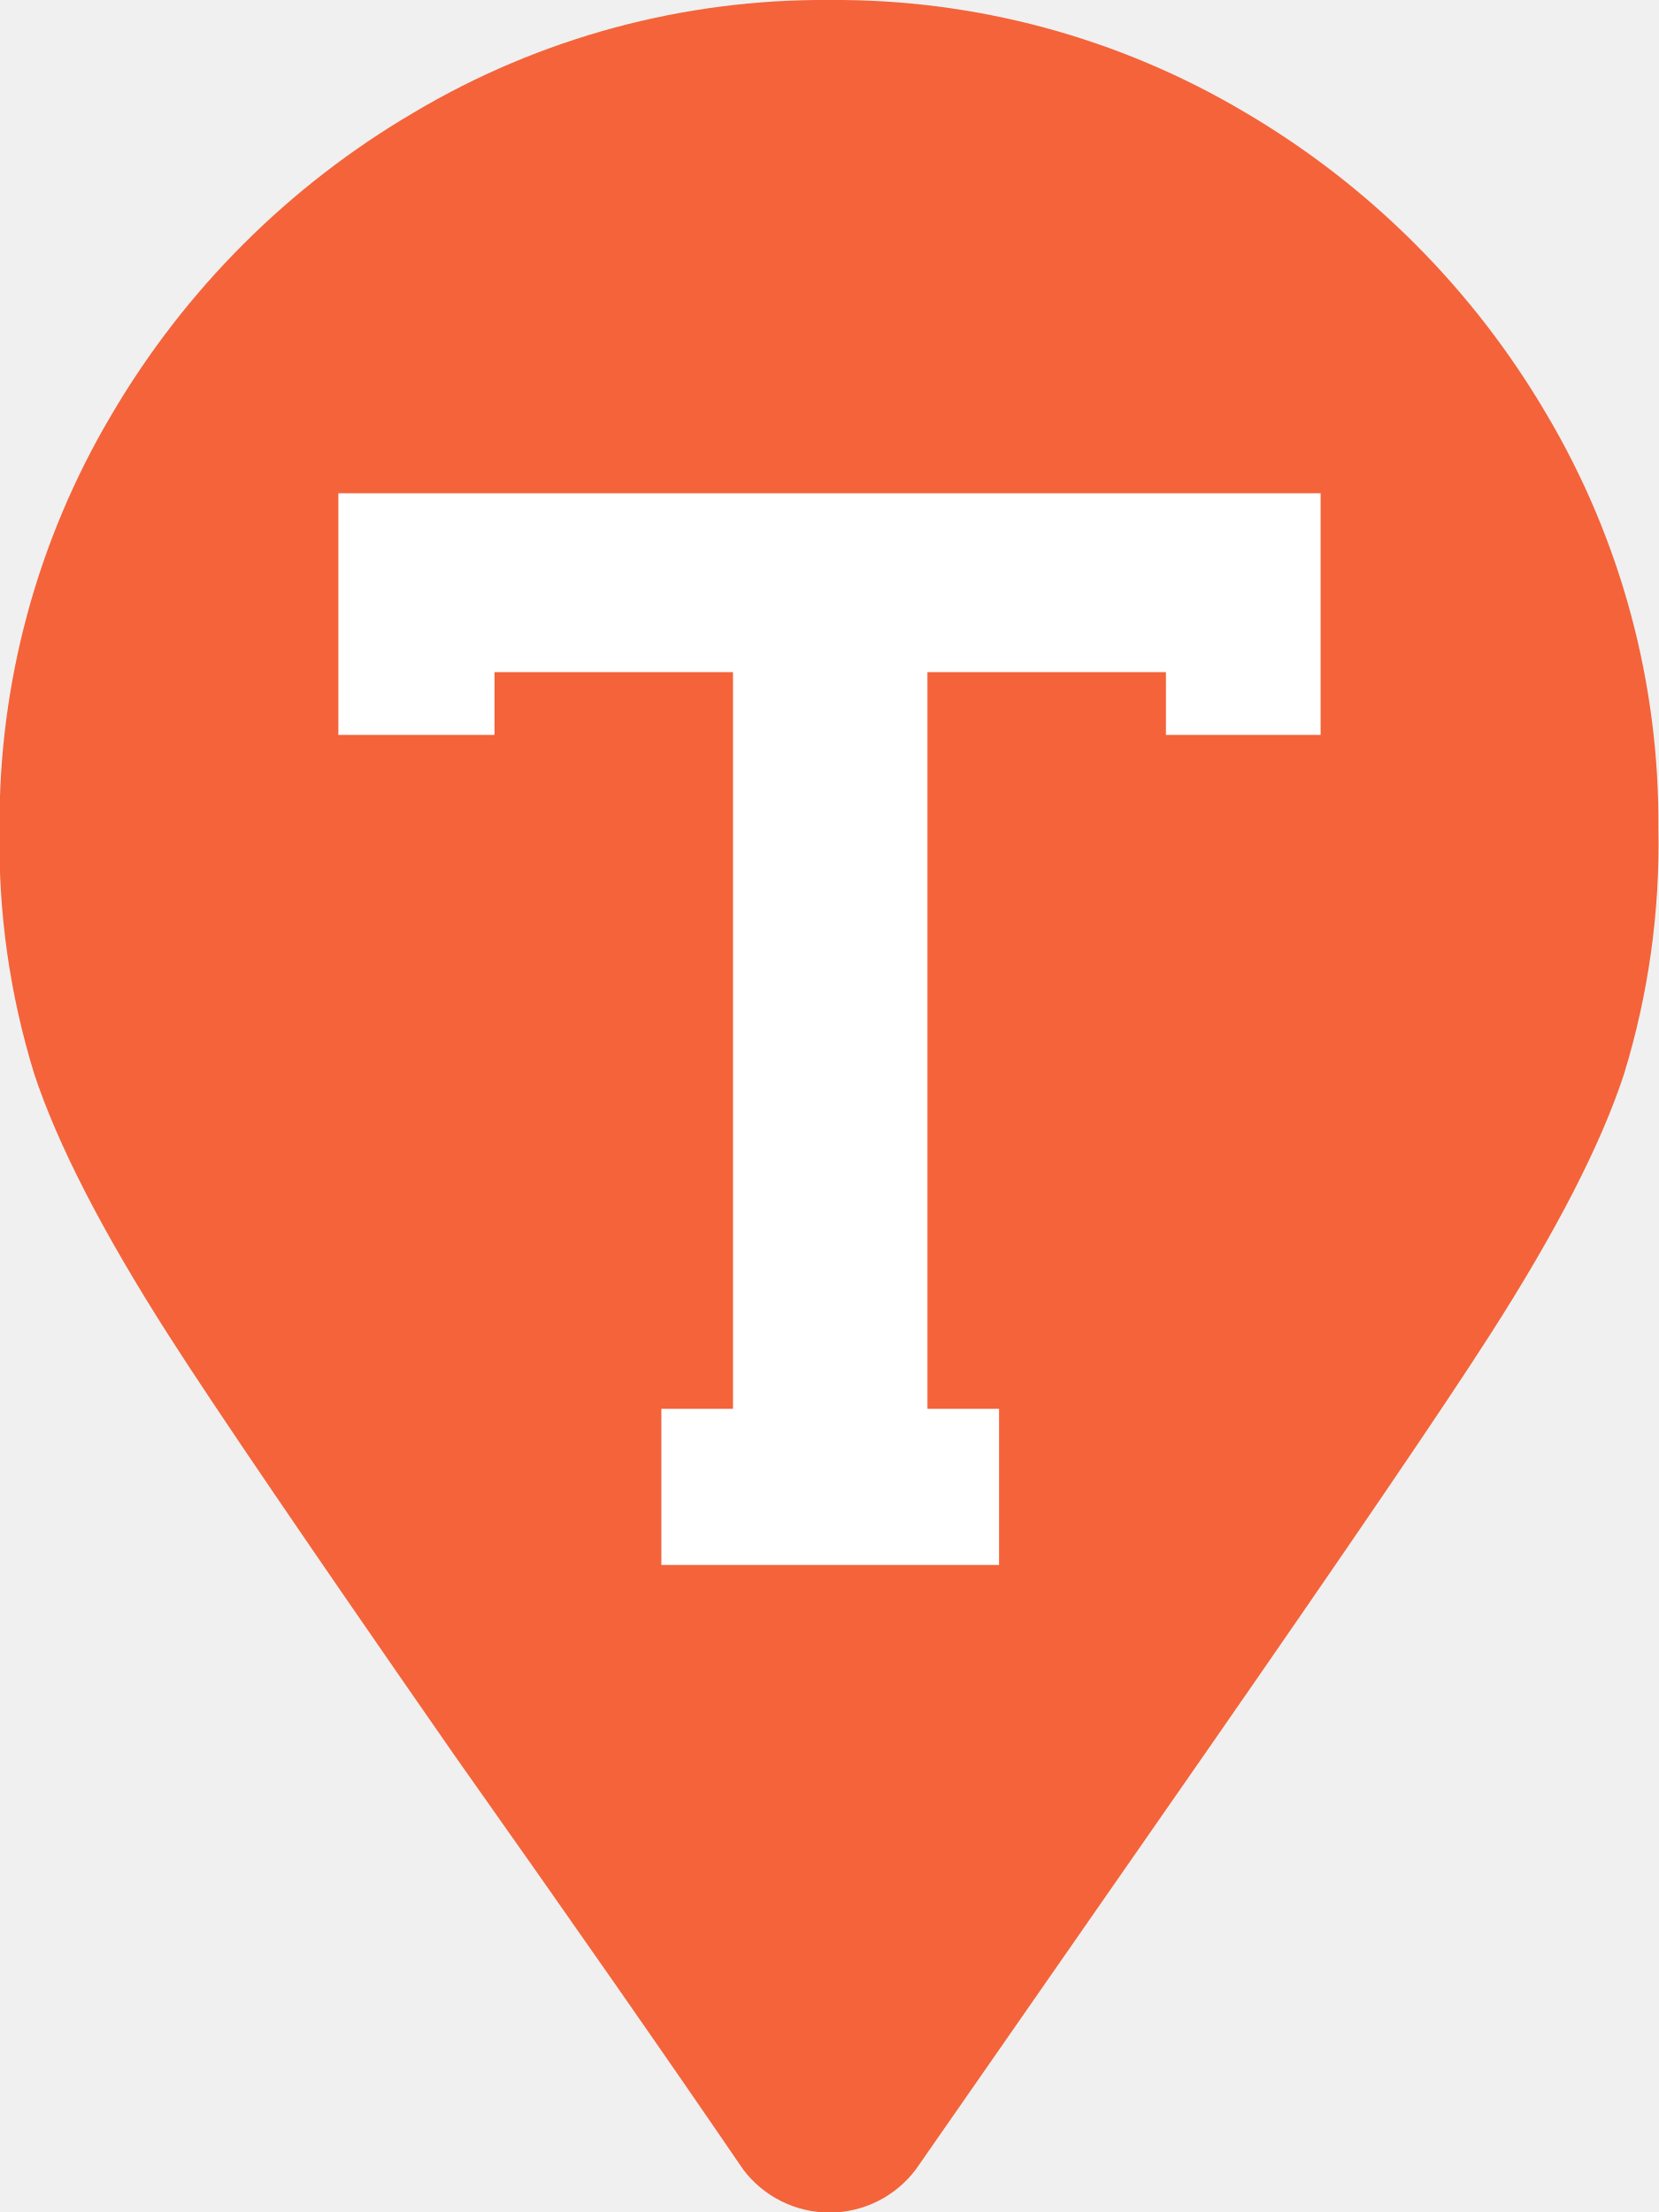
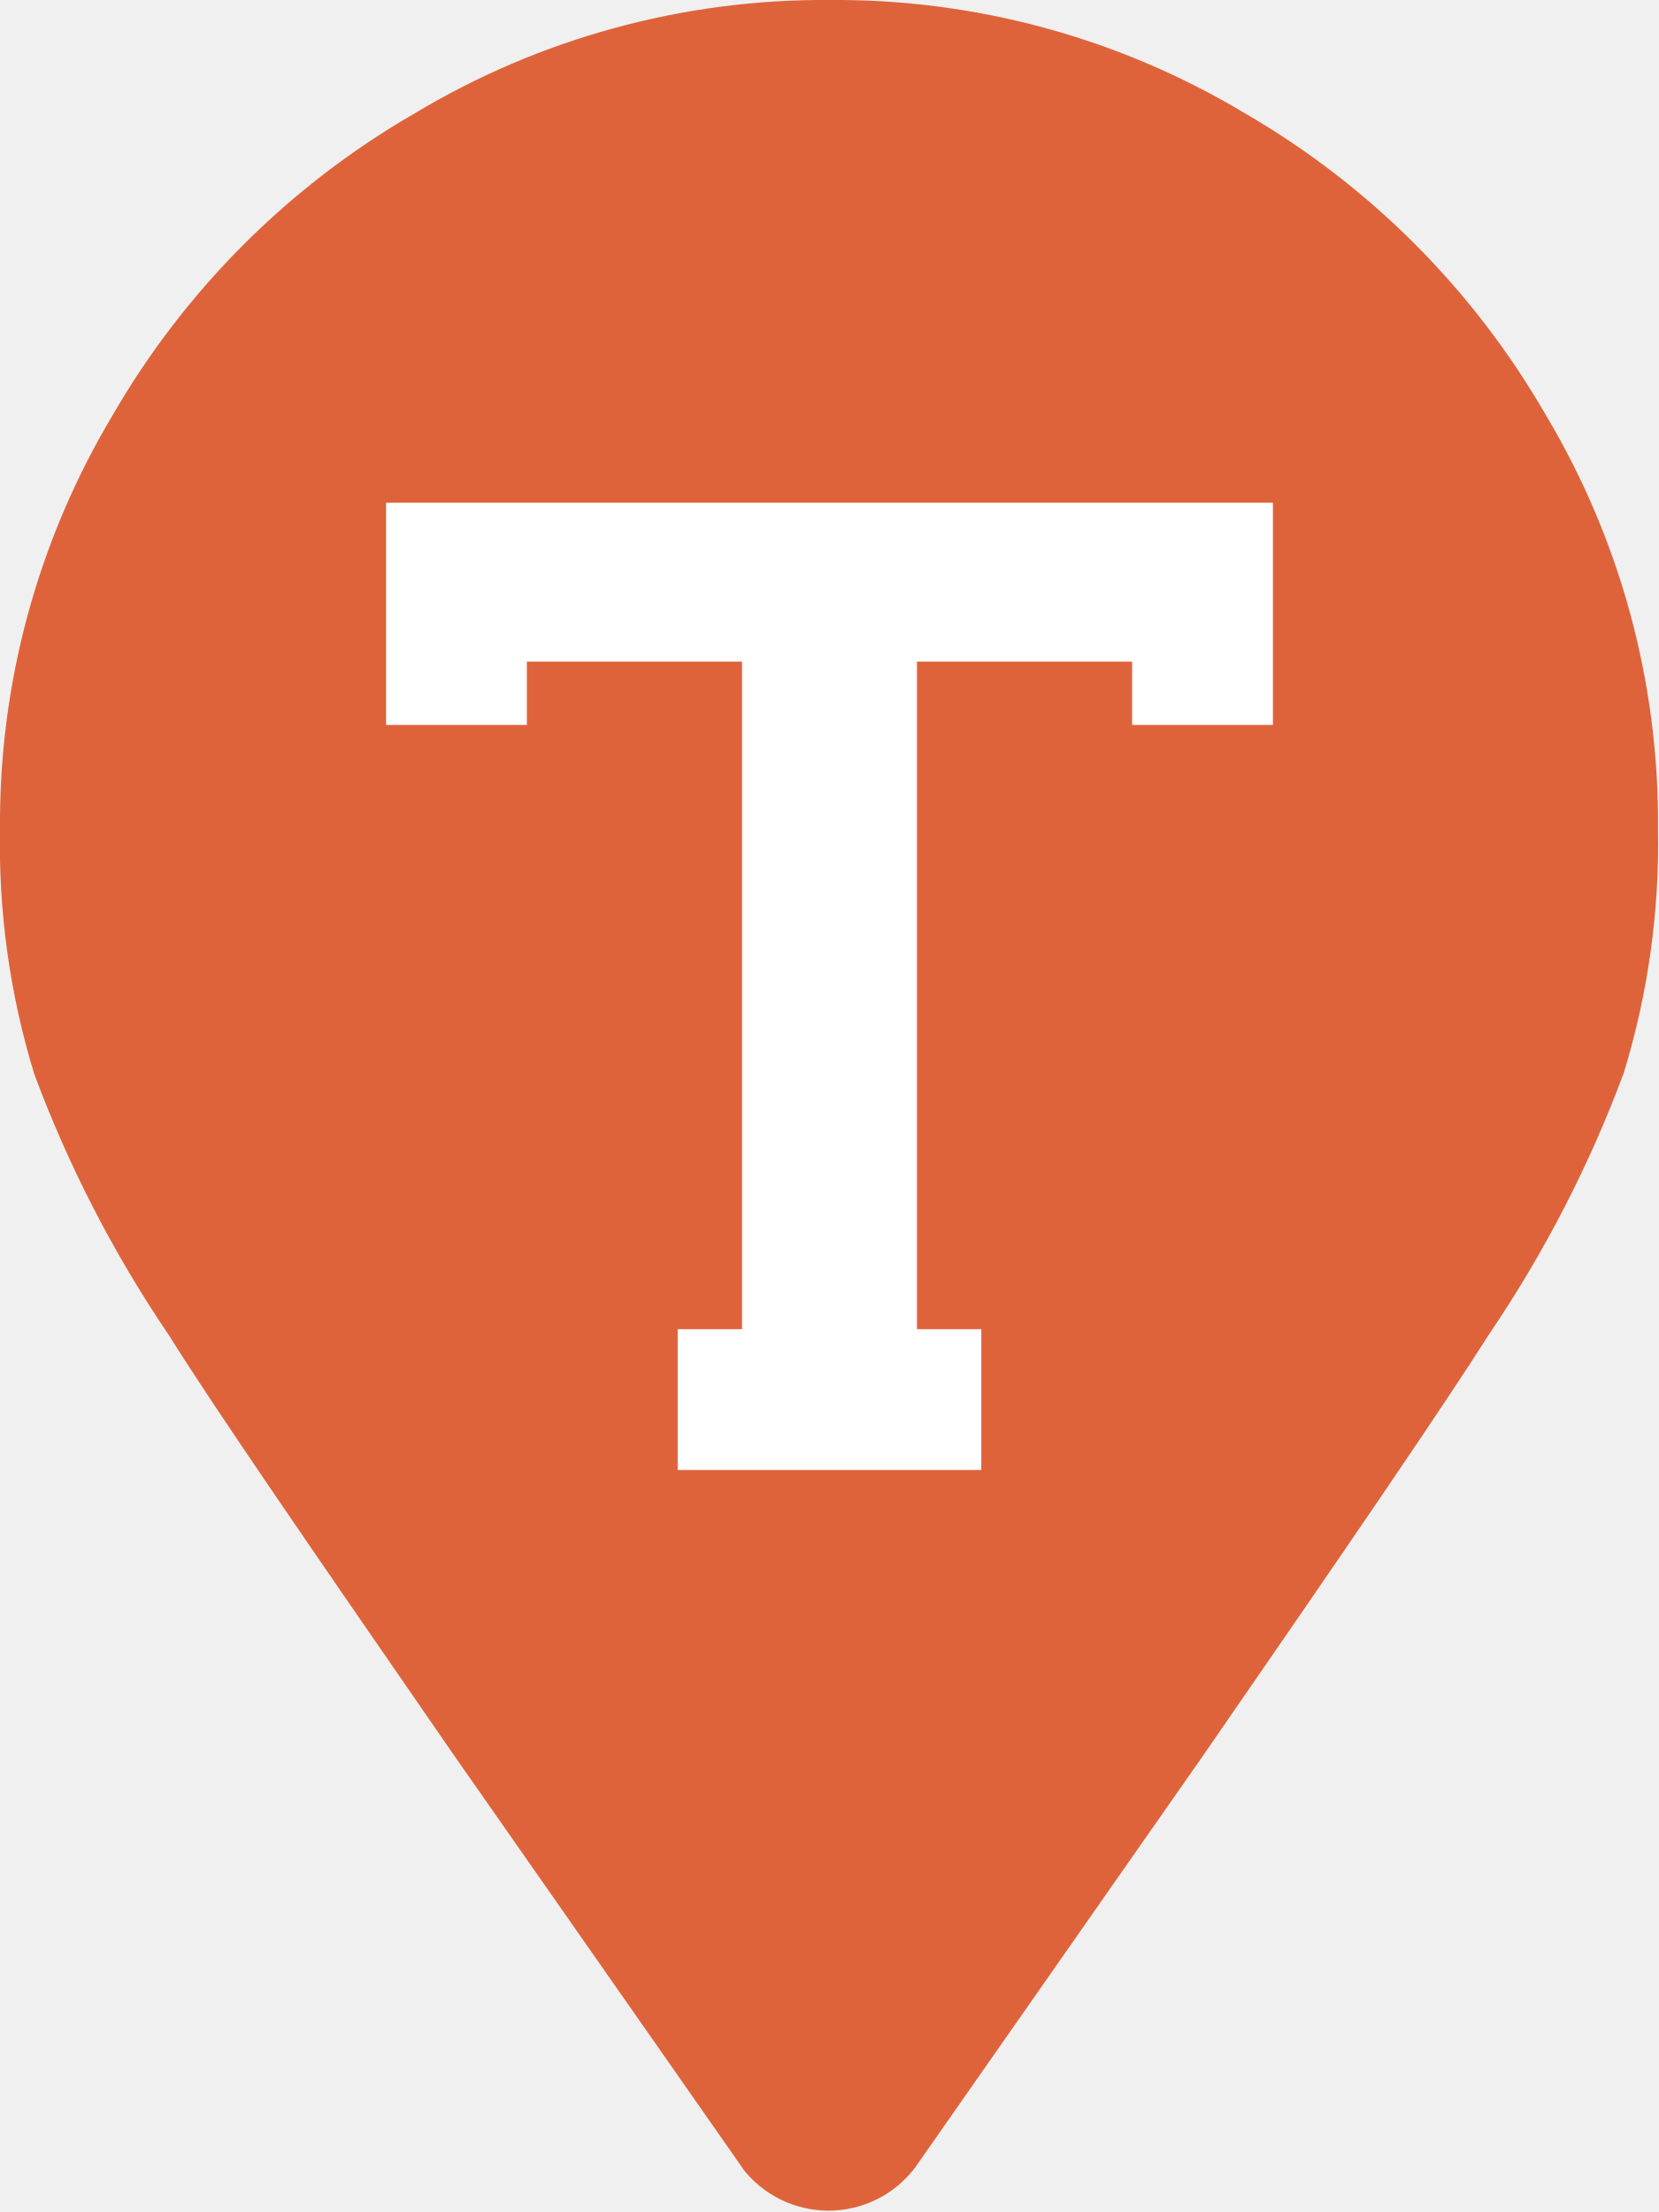
- <svg xmlns="http://www.w3.org/2000/svg" version="1.1" viewBox="0 0 148.22 197.63" data-name="Capa 1" id="Capa_1">
-   <defs id="defs11" />
-   <path id="path4" style="fill:#f4633a" transform="translate(-25.89 -1.18)" d="M92.28,195Q82.23,180.27,66.42,157.9q-19.31-27.79-25.48-37.44-8.88-13.9-12-23.36a69.87,69.87,0,0,1-3.09-21.8,71.57,71.57,0,0,1,10-37.06,75.64,75.64,0,0,1,27-27A71.55,71.55,0,0,1,100,1.18a71.58,71.58,0,0,1,37.06,10,75.61,75.61,0,0,1,27,27,71.58,71.58,0,0,1,10,37.06A70.16,70.16,0,0,1,171,97.1q-3.09,9.47-12,23.36-6.18,9.65-25.48,37.44L107.72,195a9.65,9.65,0,0,1-15.44,0Z" />
-   <polygon id="polygon6" style="fill:#fff" points="30.23 44.07 30.23 65.66 44.18 65.66 44.18 60.05 65.49 60.05 65.49 125.87 59.09 125.87 59.09 139.82 89.26 139.82 89.26 125.87 82.86 125.87 82.86 60.05 104.17 60.05 104.17 65.66 117.99 65.66 117.99 44.07 30.23 44.07" />
+ <svg xmlns="http://www.w3.org/2000/svg" id="Capa_1" data-name="Capa 1" viewBox="0 0 16.5 22">
+   <path d="M10.14,21.57Q9,19.94,7.26,17.45C5.83,15.38,4.88,14,4.43,13.28a12.19,12.19,0,0,1-1.34-2.6,7.79,7.79,0,0,1-.34-2.43A7.9,7.9,0,0,1,3.87,4.13a8.2,8.2,0,0,1,3-3A7.9,7.9,0,0,1,11,0a7.9,7.9,0,0,1,4.12,1.12,8.2,8.2,0,0,1,3,3,7.9,7.9,0,0,1,1.12,4.12,7.79,7.79,0,0,1-.34,2.43,12.19,12.19,0,0,1-1.34,2.6c-.45.71-1.4,2.1-2.83,4.17l-2.88,4.12a1.08,1.08,0,0,1-1.72,0Z" transform="translate(-2.75)" style="fill:#df633a" />
+   <polygon points="3.84 5 3.84 7.21 5.24 7.21 5.24 6.58 7.38 6.58 7.38 13.22 6.74 13.22 6.74 14.62 9.76 14.62 9.76 13.22 9.12 13.22 9.12 6.58 11.26 6.58 11.26 7.21 12.66 7.21 12.66 5 3.84 5" style="fill:#fff" />
</svg>
